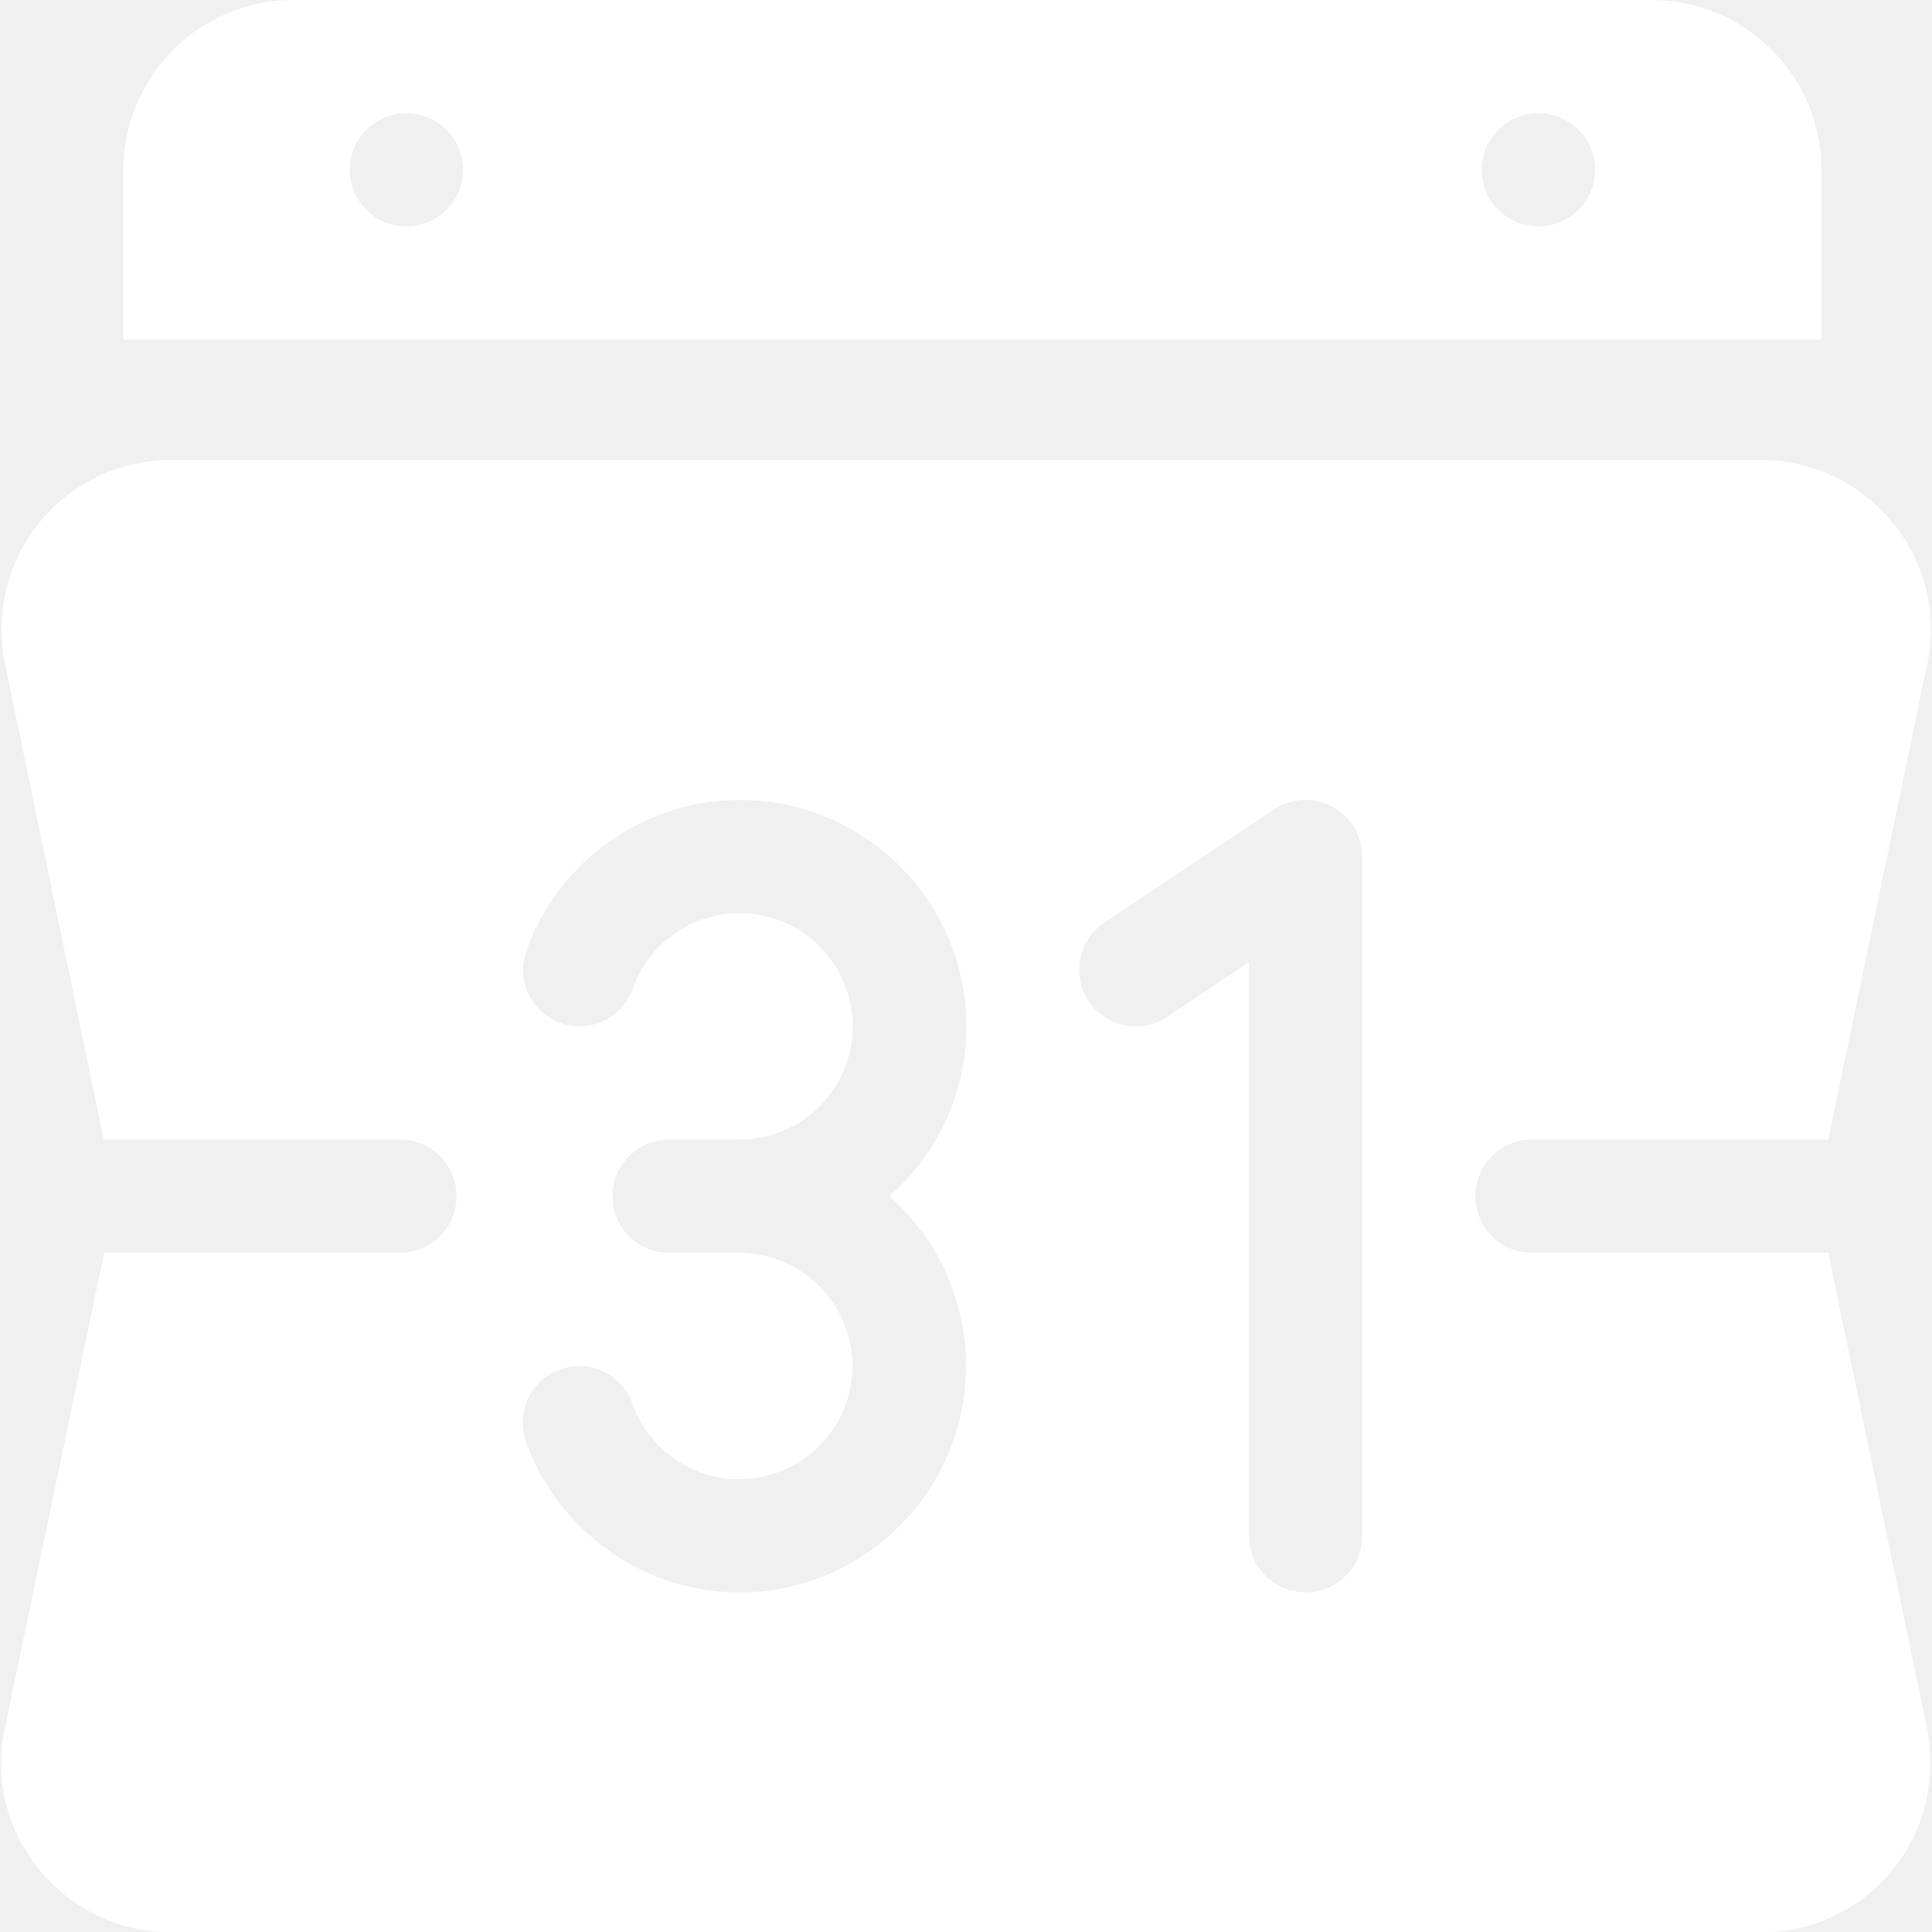
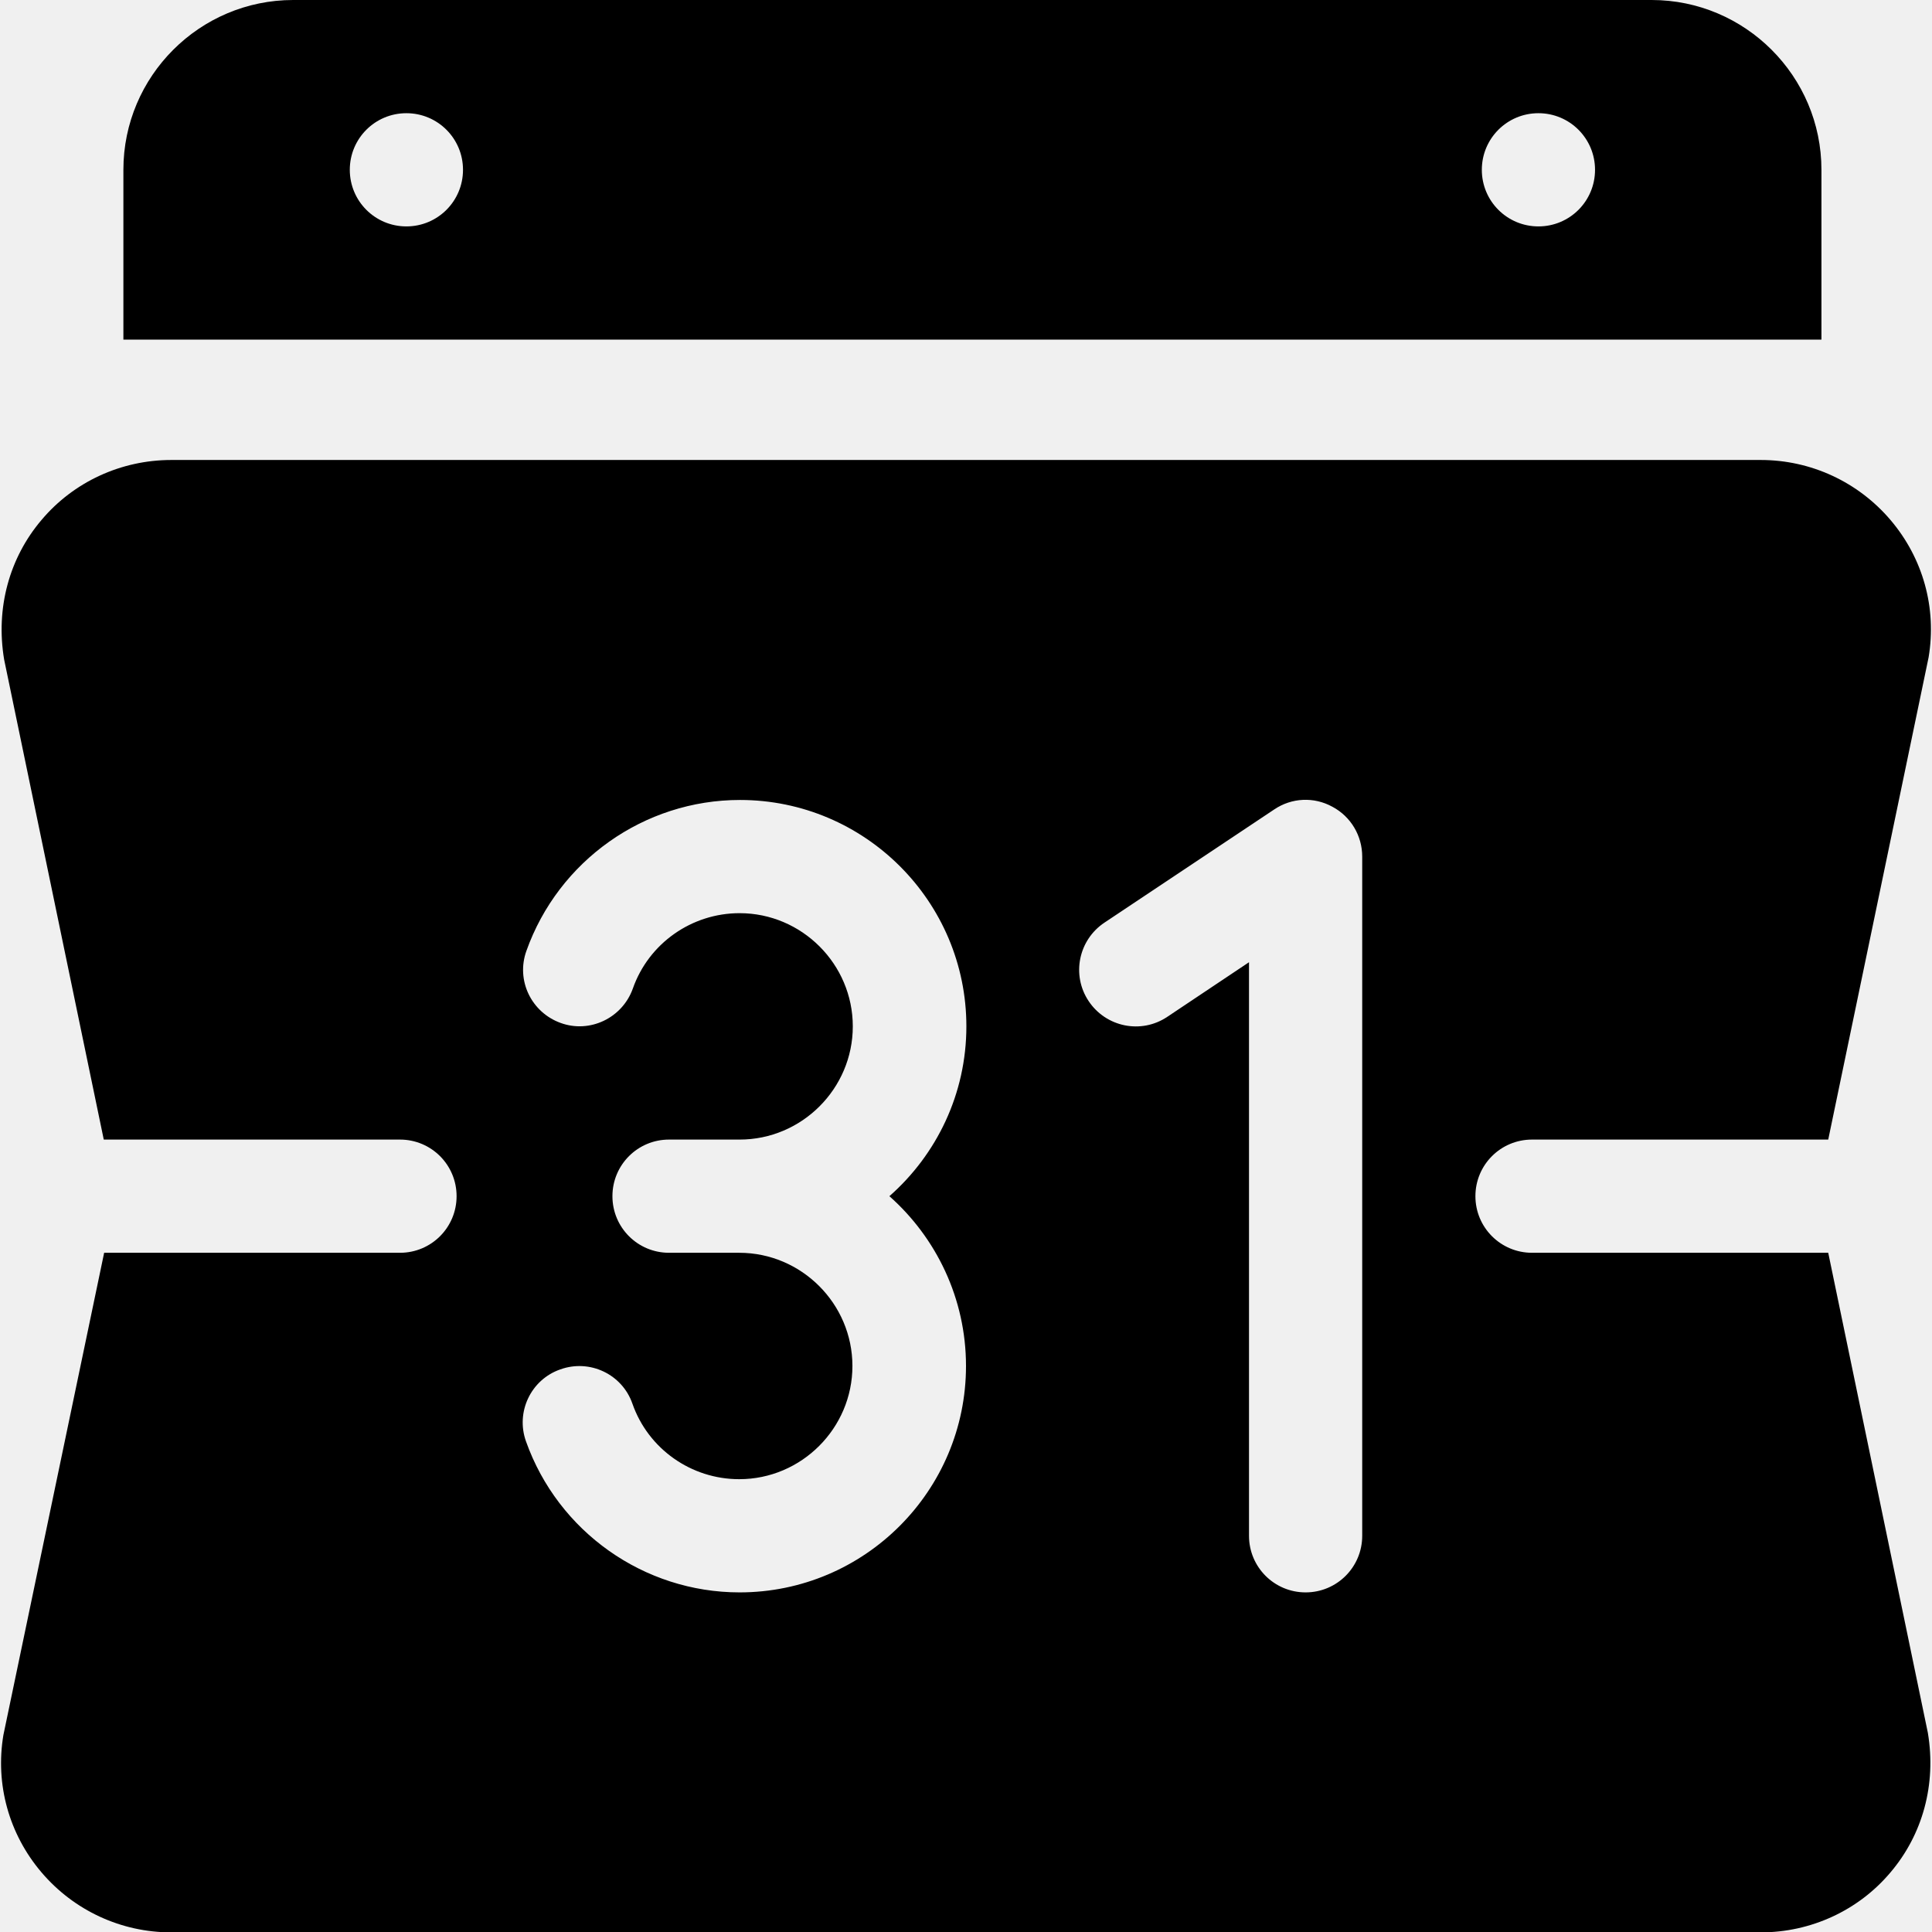
<svg xmlns="http://www.w3.org/2000/svg" version="1.1" id="Capa_1" x="0px" y="0px" viewBox="0 0 512 512" style="enable-background:new 0 0 512 512;" xml:space="preserve">
  <style type="text/css">
- 	.st0{fill:#FFFFFF;}
+ 	.st0{fill:#000;}
</style>
  <path class="st0" d="M406,302h78.5l26.6-127.8c2.2-13.1-1.5-26.3-10.1-36.4c-8.6-10.1-21.1-15.9-34.4-15.9H45.4  c-13.3,0-25.9,5.8-34.4,15.9c-8.5,10-12.2,23.3-9.9,37L27.5,302H106c8.3,0,15,6.7,15,15s-6.7,15-15,15H27.6L0.9,459.8  c-2.2,13.1,1.5,26.3,10.1,36.4c8.6,10.1,21.1,15.9,34.4,15.9h421.2c13.3,0,25.9-5.8,34.4-15.9c8.5-10,12.2-23.3,9.9-37L484.5,332  H406c-8.3,0-15-6.7-15-15S397.7,302,406,302L406,302z M256,362c0,33.1-26.9,60-60,60c-25.4,0-48.1-16.1-56.6-40  c-2.8-7.8,1.3-16.4,9.1-19.1c7.8-2.8,16.4,1.3,19.1,9.1c4.2,12,15.6,20,28.3,20c16.5,0,30-13.5,30-30s-13.5-30-30-30h-18.6  c-8.3,0-15-6.7-15-15s6.7-15,15-15H196c16.5,0,30-13.5,30-30s-13.5-30-30-30c-12.7,0-24.1,8-28.3,20c-2.8,7.8-11.4,11.9-19.1,9.1  c-7.8-2.8-11.9-11.3-9.1-19.1c8.5-23.9,31.2-40,56.6-40c33.1,0,60,26.9,60,60c0,17.9-7.9,34-20.4,45C248.1,328,256,344.1,256,362  L256,362z M361,407c0,8.3-6.7,15-15,15s-15-6.7-15-15V255l-21.7,14.5c-6.9,4.6-16.2,2.7-20.8-4.2c-4.6-6.9-2.7-16.2,4.2-20.8l45-30  c4.6-3.1,10.5-3.4,15.4-0.7c4.9,2.6,7.9,7.7,7.9,13.2V407z" />
  <path class="st0" d="M32.7,45v45h450V45c0-24.8-20.2-45-45-45h-360C52.9,0,32.7,20.2,32.7,45z M407.7,30c8.3,0,15,6.7,15,15  c0,8.3-6.7,15-15,15s-15-6.7-15-15C392.7,36.7,399.4,30,407.7,30z M107.7,30c8.3,0,15,6.7,15,15c0,8.3-6.7,15-15,15s-15-6.7-15-15  C92.7,36.7,99.4,30,107.7,30z" />
</svg>
